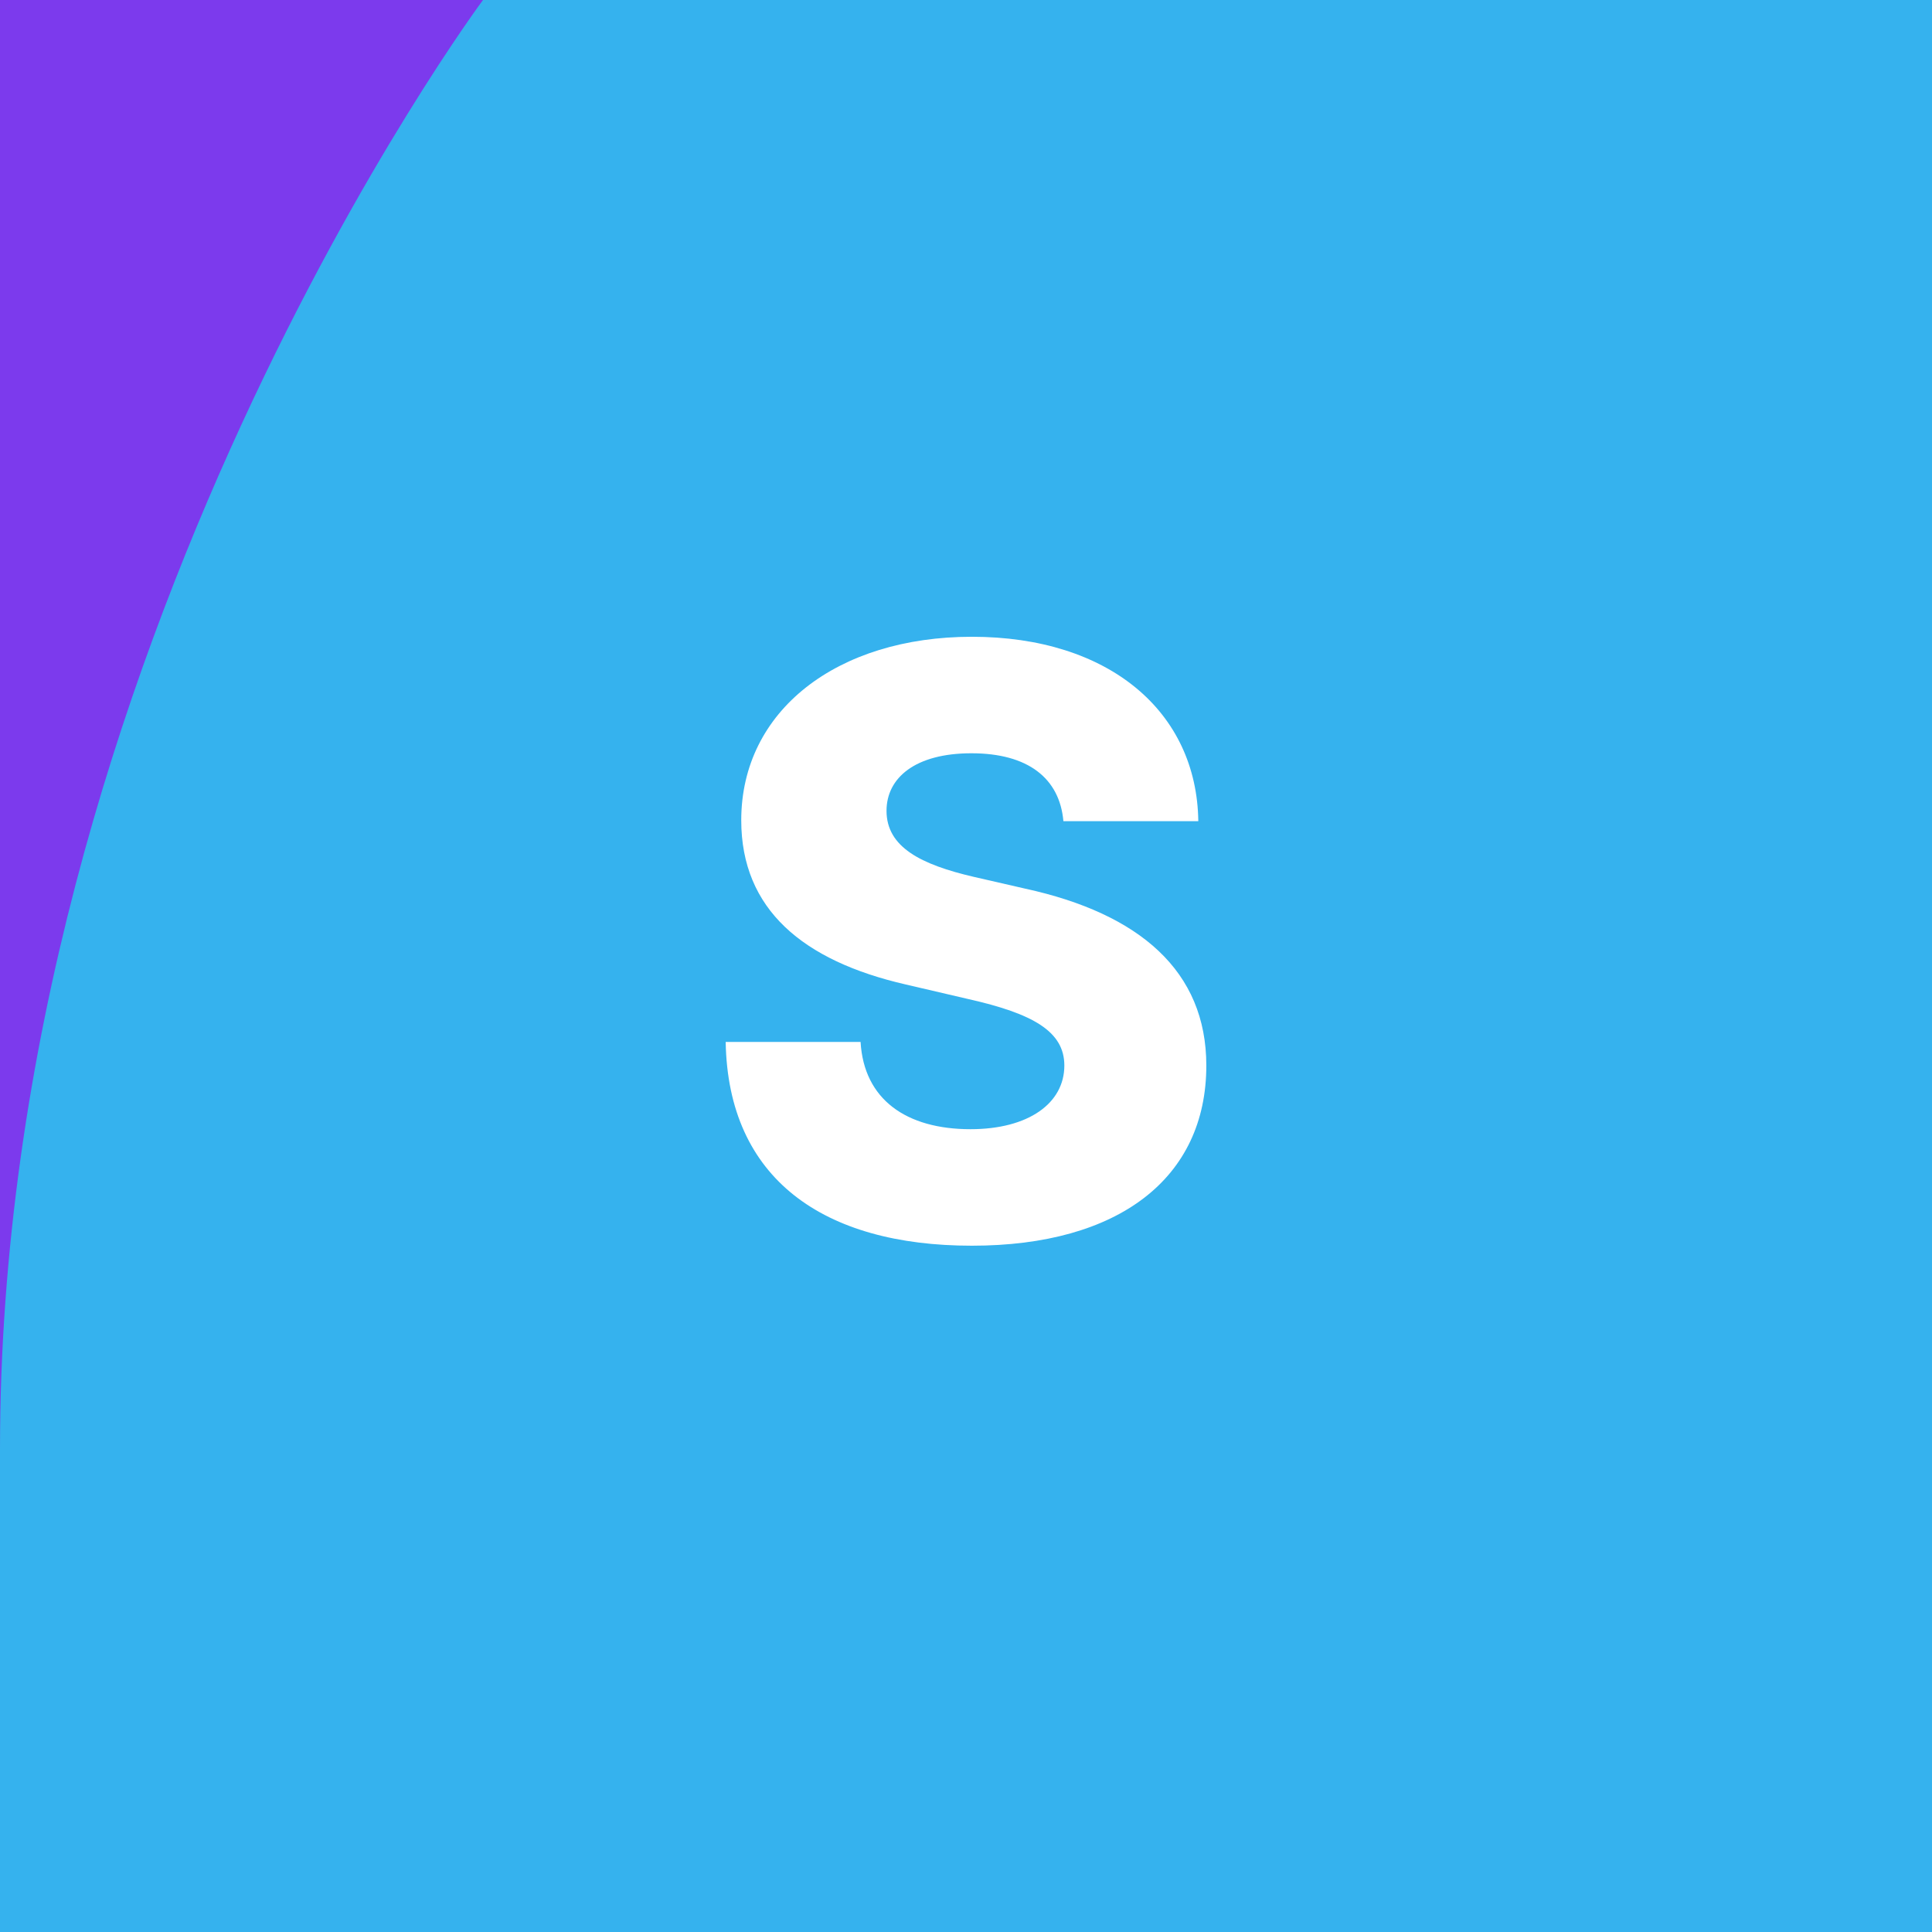
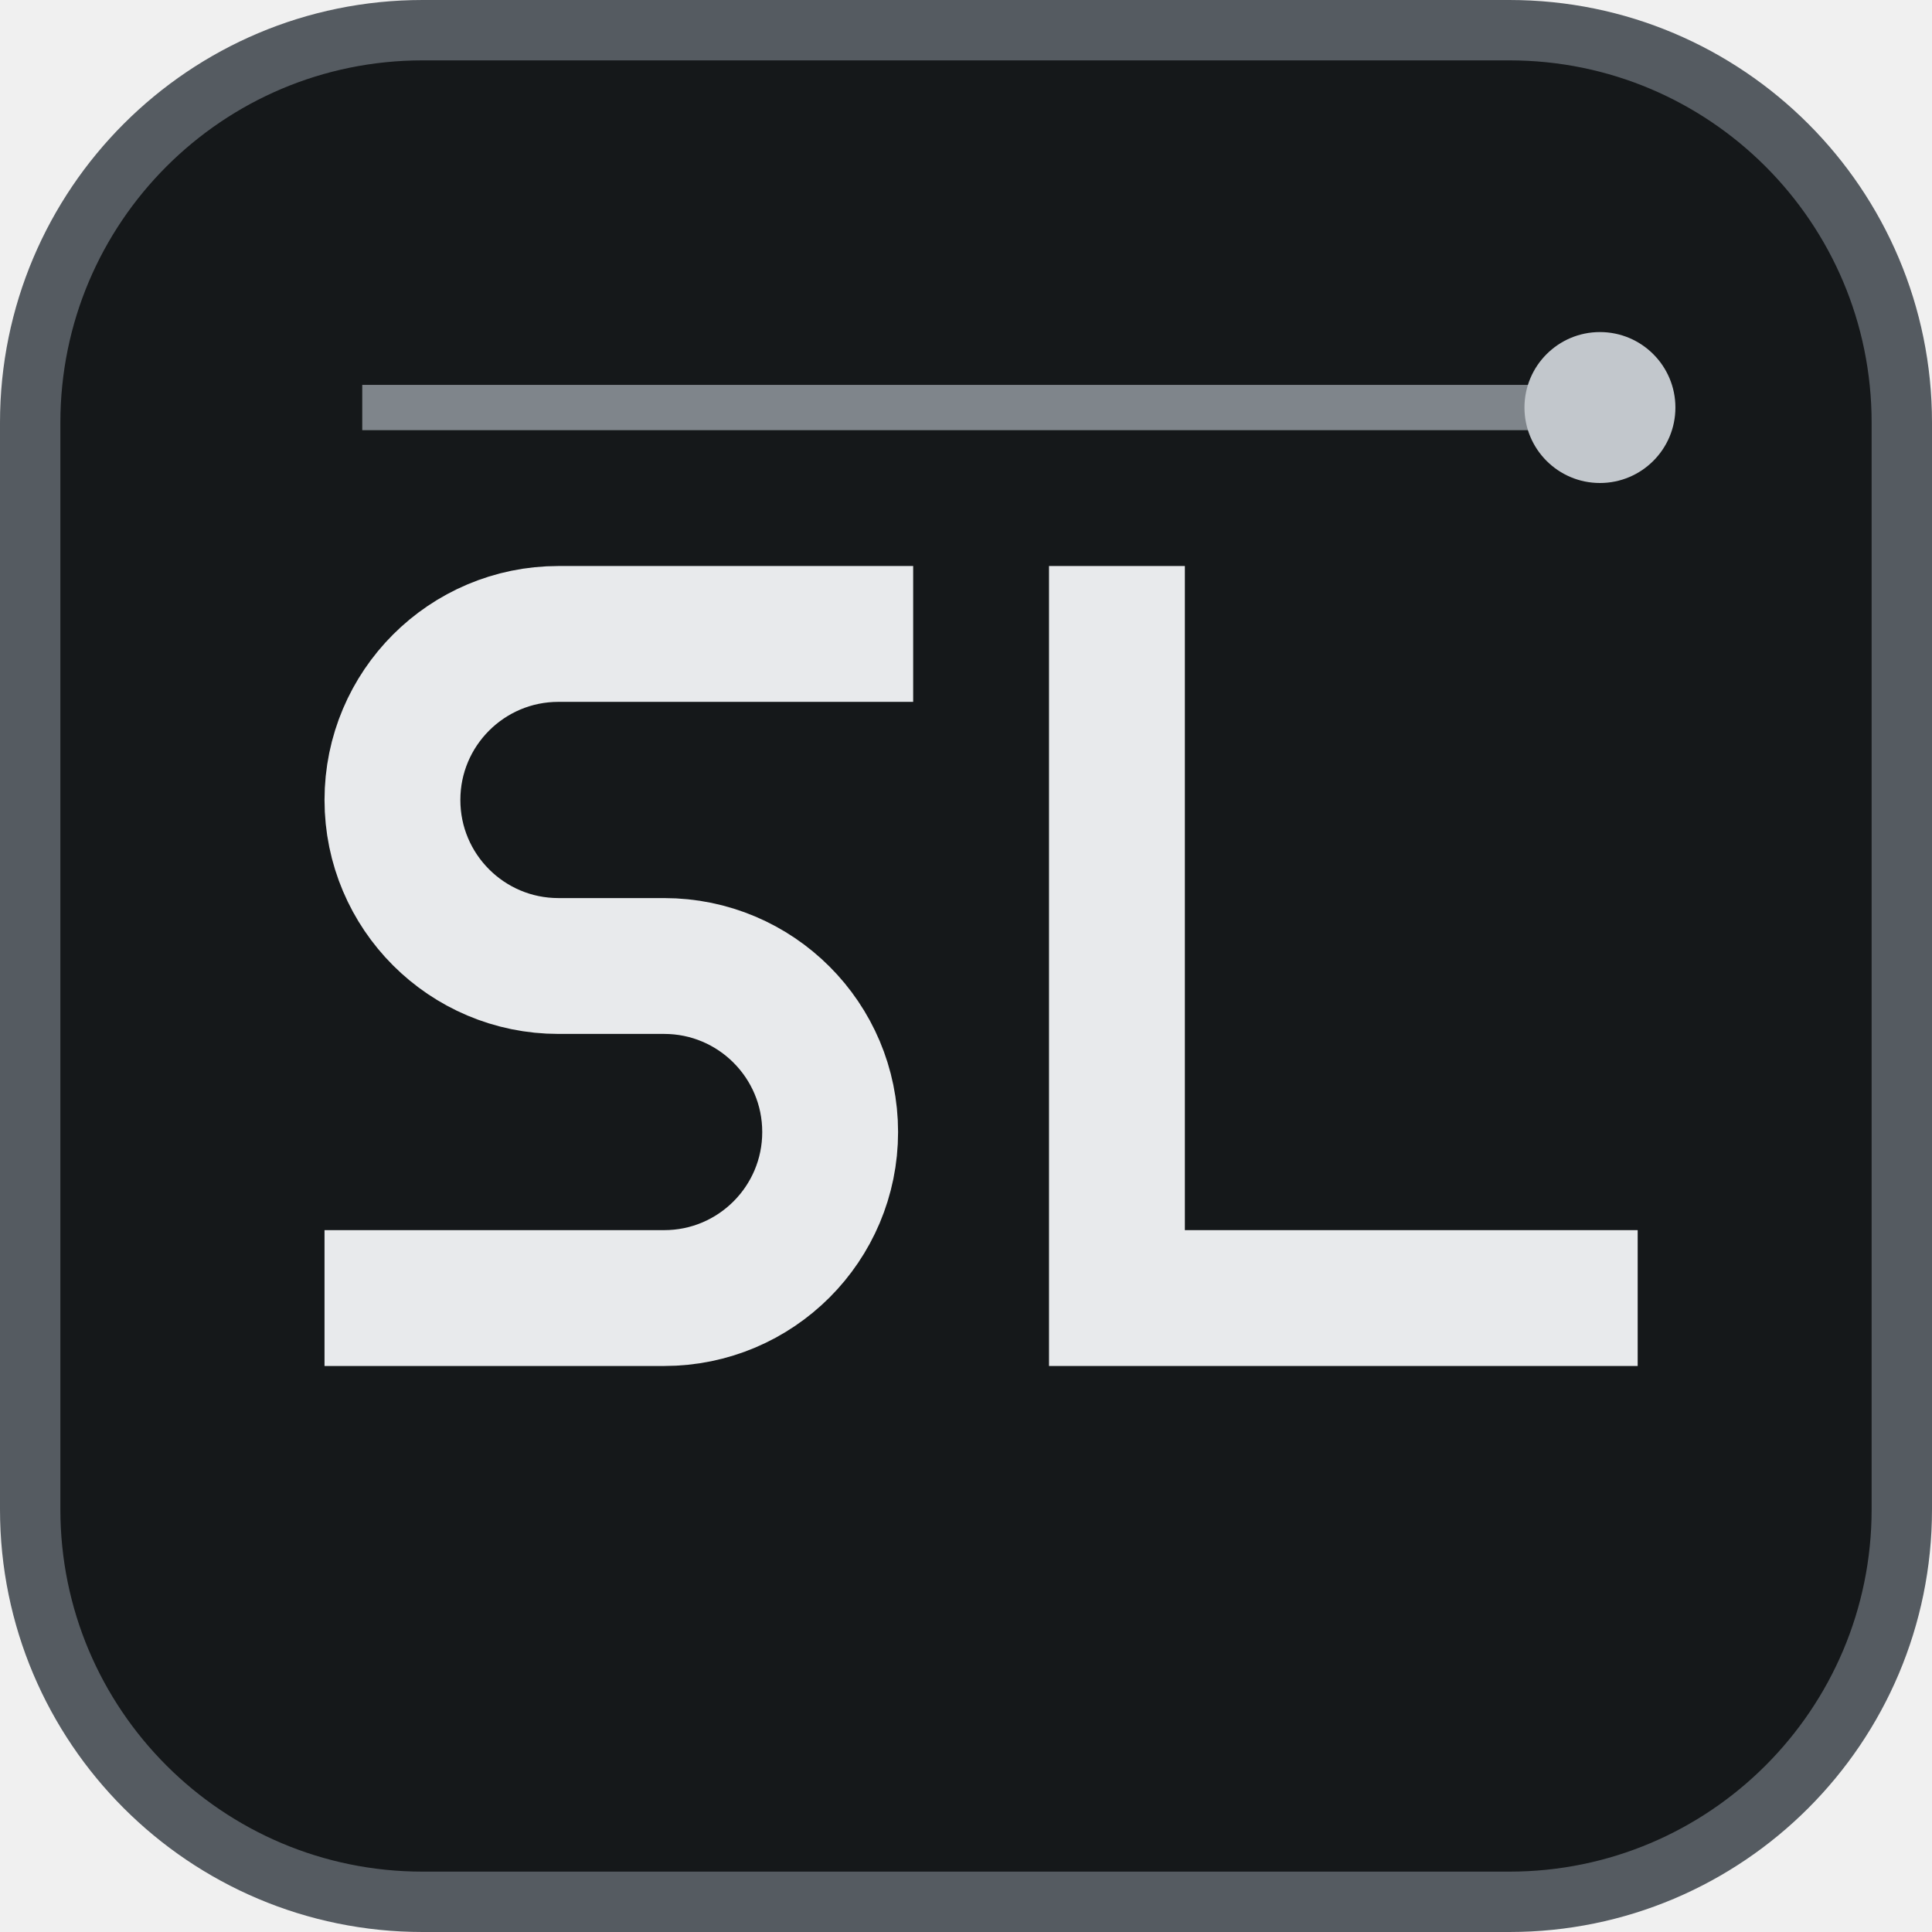
- <svg xmlns="http://www.w3.org/2000/svg" viewBox="0 0 64 64" role="img" aria-label="Sheldon Liu">
-   <rect width="64" height="64" rx="16" fill="#09111f" />
-   <path fill="#7c3aed" d="M0 0h64v64H0z" />
-   <path fill="#22d3ee" fill-opacity=".78" d="M16 0h48v64H0V48C0 21.49 16 0 16 0z" />
-   <text x="32" y="41" fill="#fff" font-family="Inter, Arial, sans-serif" font-size="27" font-weight="800" text-anchor="middle">S</text>
+ <svg xmlns="http://www.w3.org/2000/svg" viewBox="0 0 64 64" role="img" aria-label="Sheldon Liu monogram">
+   <rect x="1" y="1" width="62" height="62" rx="13" fill="#15181a" stroke="#555b61" stroke-width="2" />
+   <path d="M12 13.5h40" fill="none" stroke="#7f858b" stroke-width="1.5" />
+   <circle cx="53" cy="13.5" r="2.5" fill="#c2c7cc" />
+   <path d="M28 21H18.5a5.5 5.5 0 0 0 0 11H22a5.5 5.5 0 0 1 0 11h-9" fill="none" stroke="#e8eaec" stroke-width="4.5" stroke-linecap="square" stroke-linejoin="round" />
+   <path d="M37 21v22h15" fill="none" stroke="#e8eaec" stroke-width="4.5" stroke-linecap="square" stroke-linejoin="miter" />
</svg>
